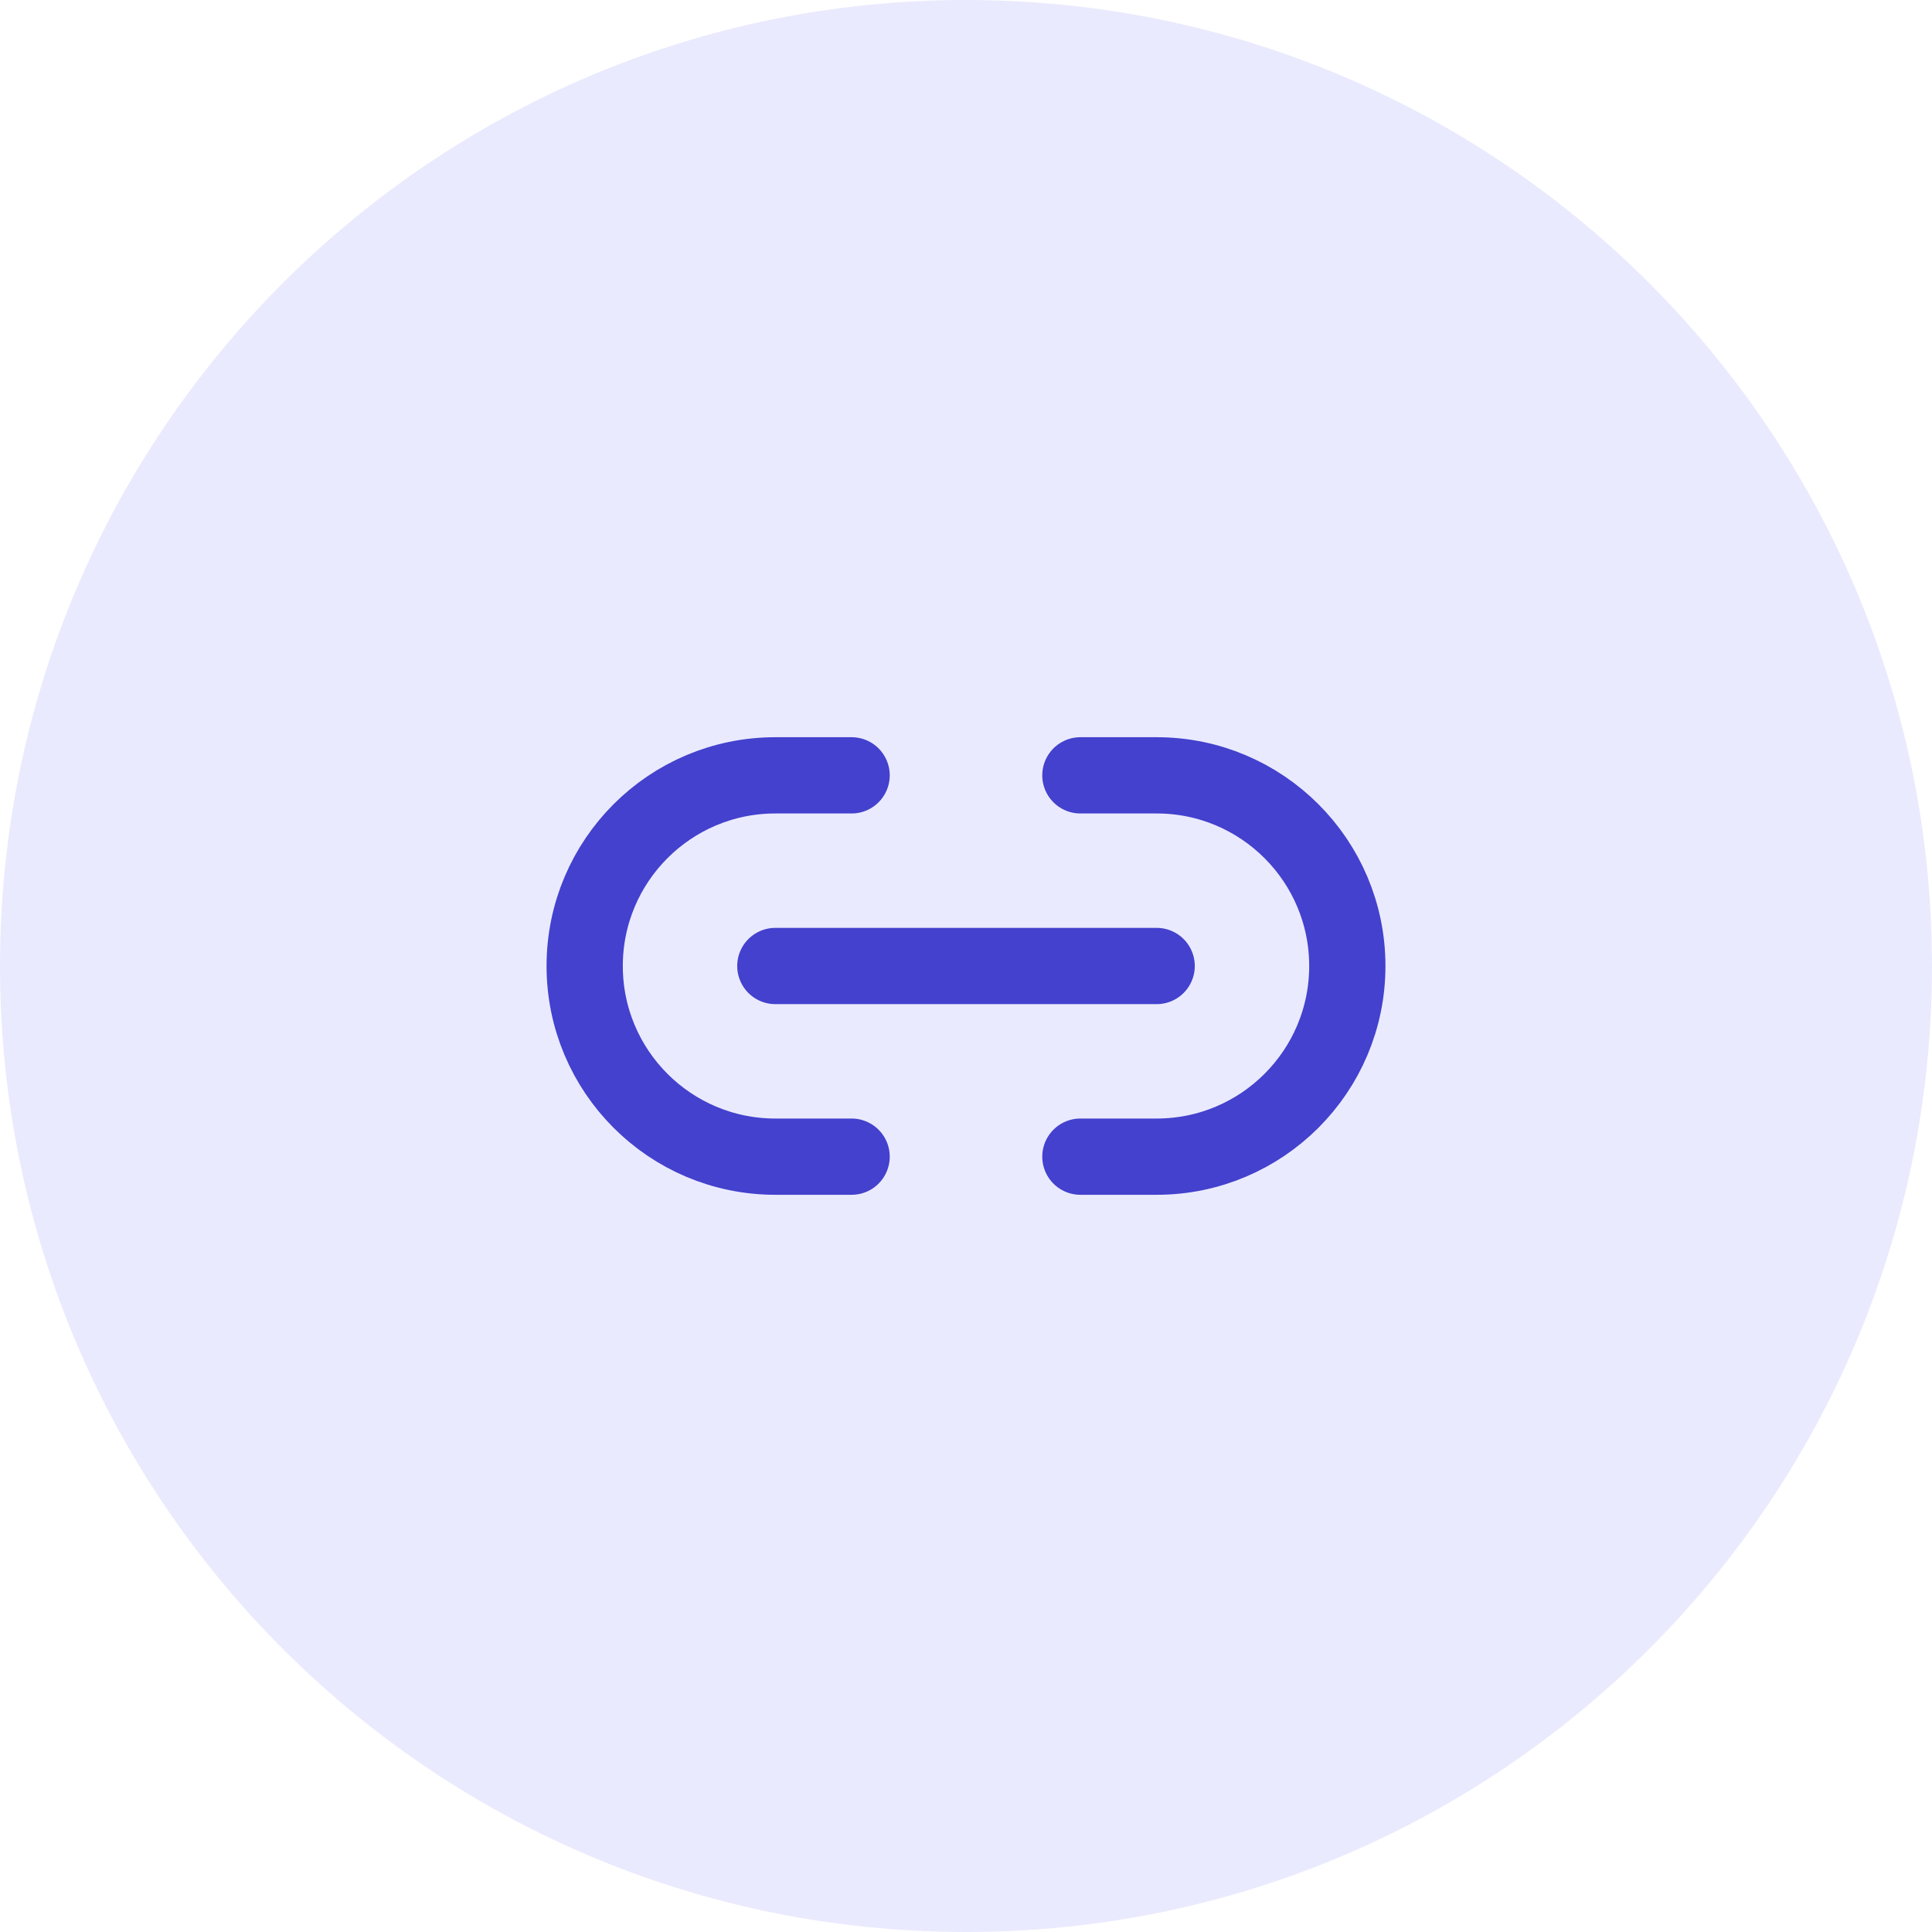
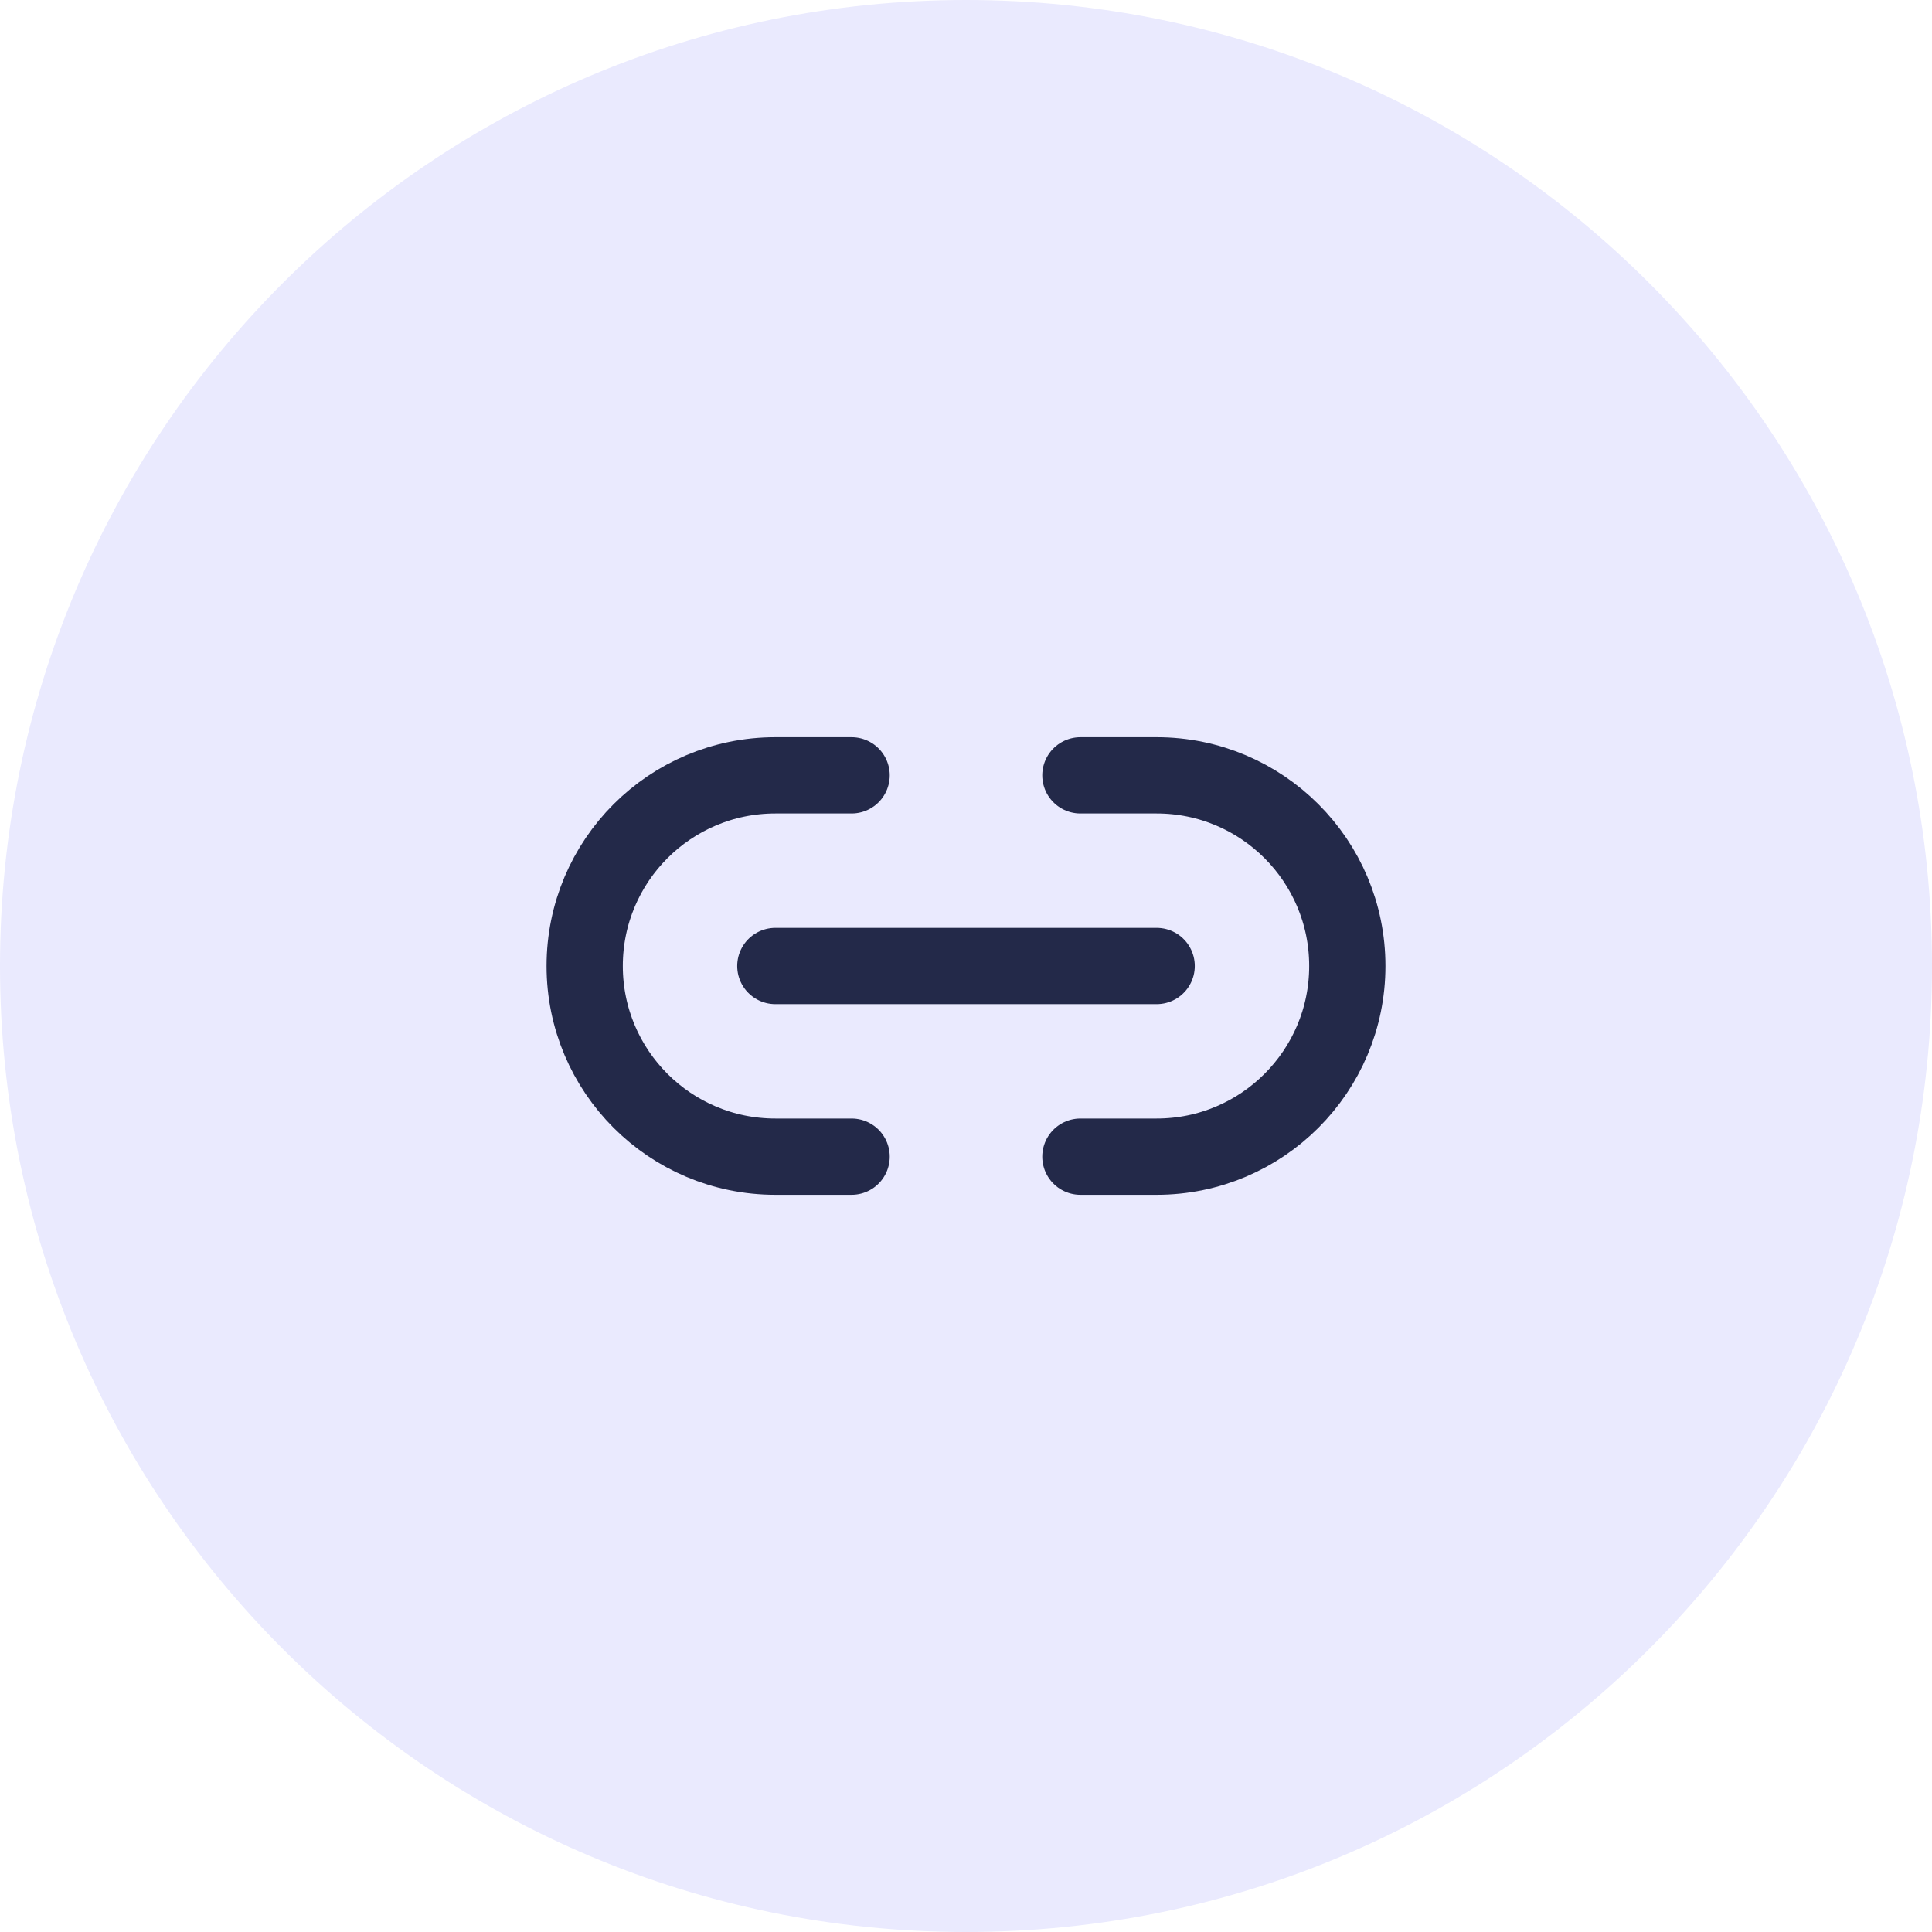
<svg xmlns="http://www.w3.org/2000/svg" width="38" height="38" viewBox="0 0 38 38" fill="none">
  <rect width="38" height="38" rx="19" fill="#EAEAFE" />
-   <path d="M16.75 22.75H15.25C13.179 22.75 11.5 21.071 11.5 19C11.5 16.929 13.179 15.25 15.25 15.25H16.75M21.25 22.75H22.75C24.821 22.75 26.5 21.071 26.5 19C26.5 16.929 24.821 15.25 22.75 15.25H21.25M15.25 19L22.75 19" stroke="#4341CD" stroke-width="1.5" stroke-linecap="round" stroke-linejoin="round" />
+   <path d="M16.75 22.75H15.25C13.179 22.75 11.5 21.071 11.5 19C11.5 16.929 13.179 15.25 15.25 15.25H16.75M21.25 22.75H22.75C24.821 22.75 26.5 21.071 26.5 19C26.5 16.929 24.821 15.25 22.75 15.25H21.25M15.25 19L22.75 19" stroke="#232949" stroke-width="1.5" stroke-linecap="round" stroke-linejoin="round" />
</svg>
